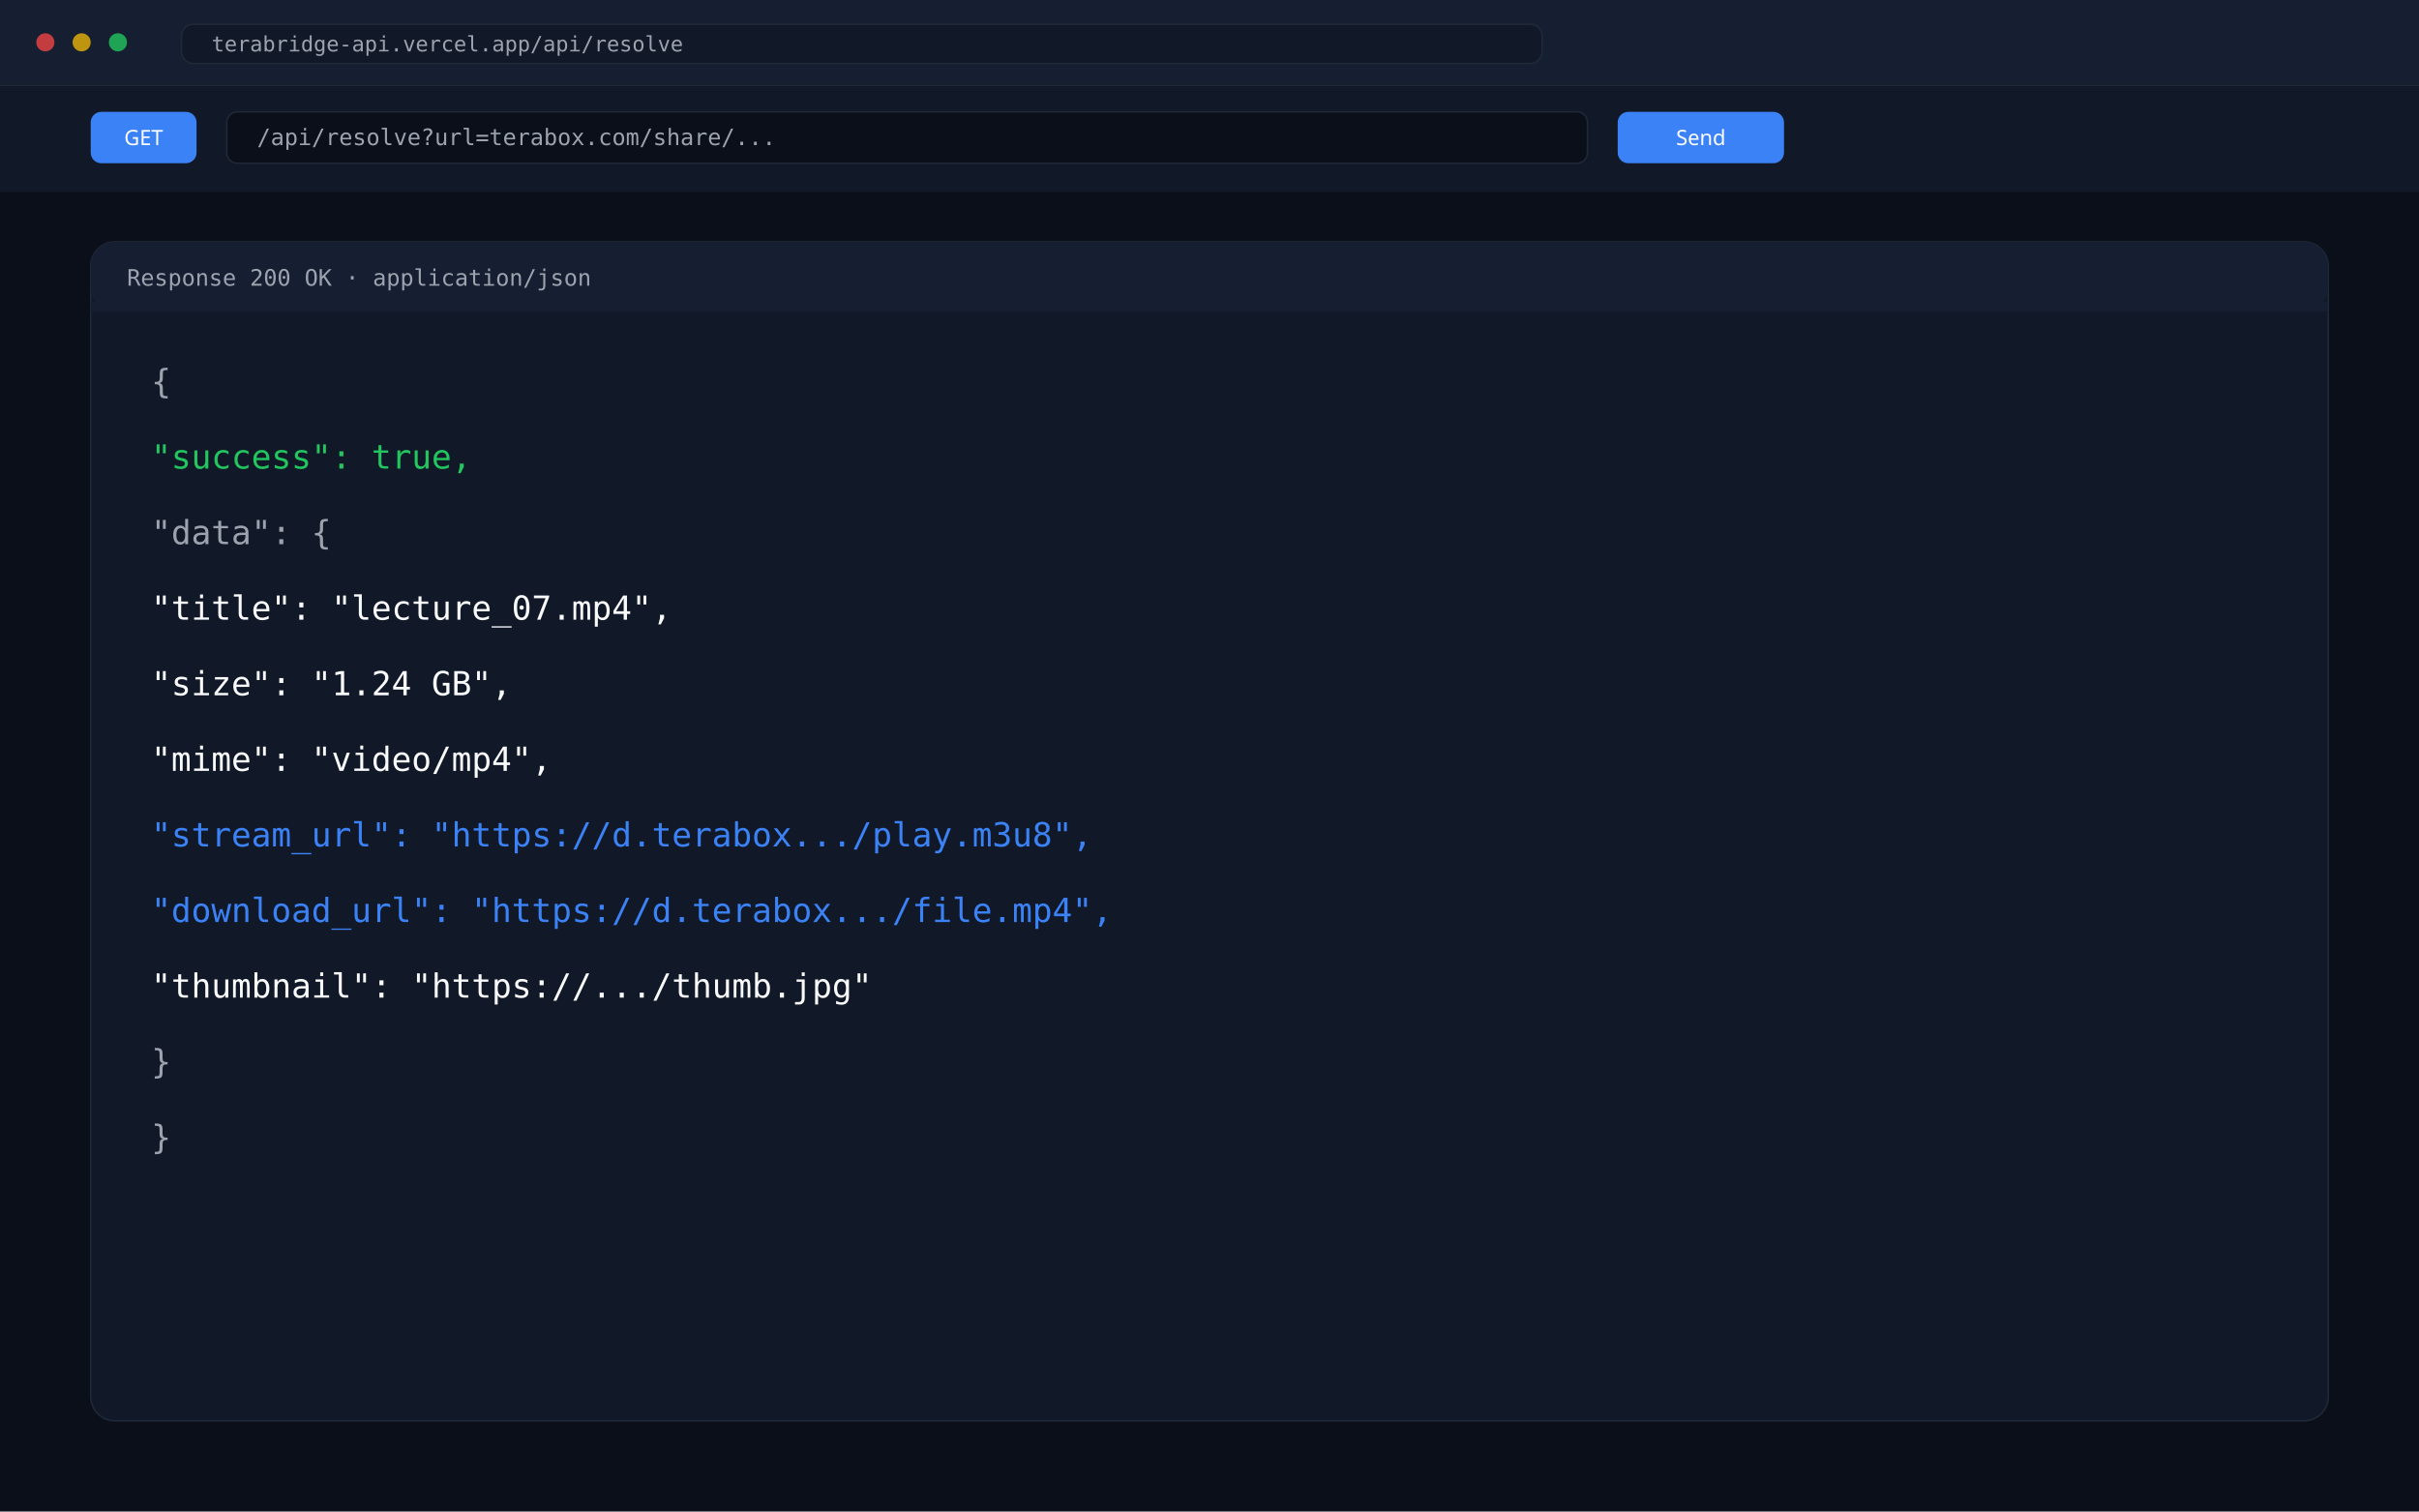
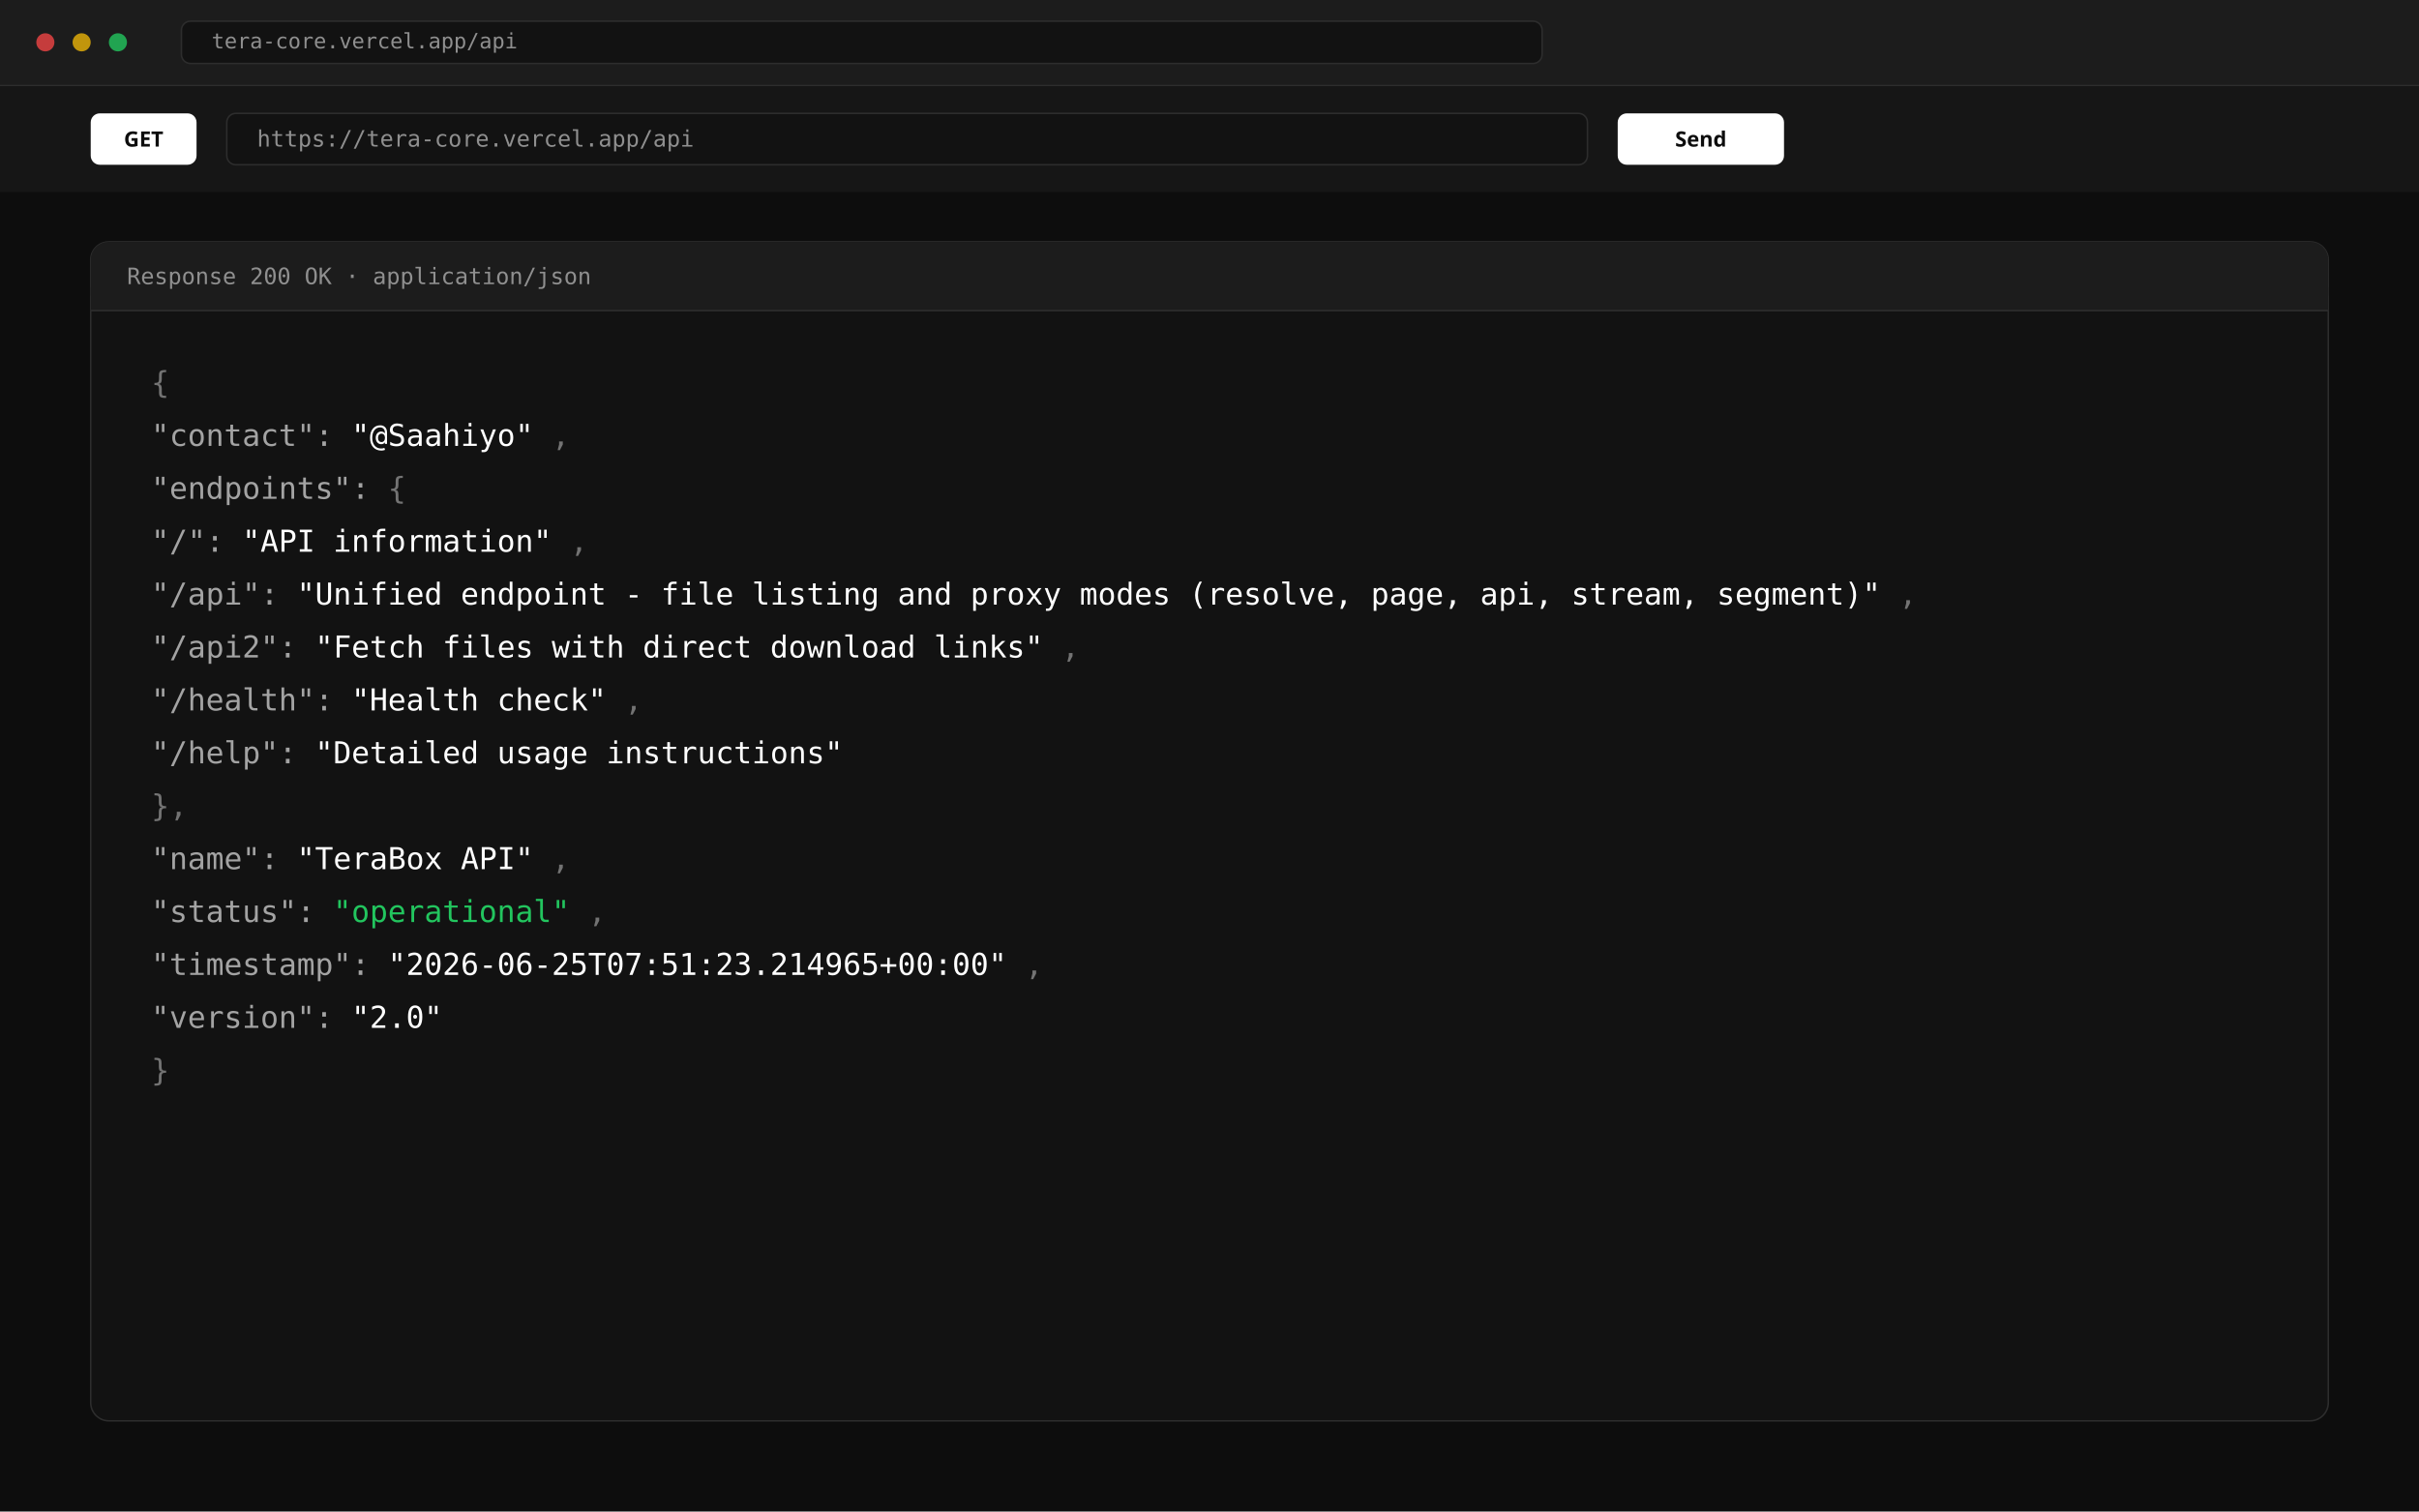
<svg xmlns="http://www.w3.org/2000/svg" width="1600" height="1000" viewBox="0 0 1600 1000" font-family="sans-serif">
-   <rect width="1600" height="1000" fill="#0B0F19" />
-   <rect x="0" y="0" width="1600" height="56" fill="#161f31" />
-   <rect x="0" y="56" width="1600" height="1" fill="#1F2937" />
+   <rect width="1600" height="1000" fill="#0d0d0d" />
+   <rect x="0" y="0" width="1600" height="56" fill="#1c1c1c" />
+   <rect x="0" y="56" width="1600" height="1" fill="#2d2d2d" />
  <circle cx="30" cy="28" r="6" fill="#ef4444" opacity="0.8" />
  <circle cx="54" cy="28" r="6" fill="#eab308" opacity="0.8" />
  <circle cx="78" cy="28" r="6" fill="#22c55e" opacity="0.8" />
-   <rect x="120" y="16" width="900" height="26" rx="8" fill="#111827" stroke="#1F2937" />
-   <text x="140" y="34" font-family="monospace" font-size="14" fill="#9CA3AF">terabridge-api.vercel.app/api/resolve</text>
-   <rect x="0" y="57" width="1600" height="70" fill="#111827" />
-   <rect x="60" y="74" width="70" height="34" rx="7" fill="#3B82F6" />
-   <text x="95" y="96" font-size="14" fill="#fff" text-anchor="middle">GET</text>
-   <rect x="150" y="74" width="900" height="34" rx="7" fill="#0B0F19" stroke="#1F2937" />
-   <text x="170" y="96" font-family="monospace" font-size="15" fill="#9CA3AF">/api/resolve?url=terabox.com/share/...</text>
-   <rect x="1070" y="74" width="110" height="34" rx="7" fill="#3B82F6" />
-   <text x="1125" y="96" font-size="14" fill="#fff" text-anchor="middle">Send</text>
-   <rect x="60" y="160" width="1480" height="780" rx="16" fill="#111827" stroke="#1F2937" />
-   <rect x="60" y="160" width="1480" height="46" rx="16" fill="#161f31" />
-   <rect x="60" y="200" width="1480" height="6" fill="#161f31" />
-   <text x="84" y="189" font-family="monospace" font-size="15" fill="#9CA3AF">Response  200 OK  ·  application/json</text>
-   <text x="100" y="260" font-family="monospace" font-size="22" fill="#9CA3AF">{</text>
-   <text x="100" y="310" font-family="monospace" font-size="22" fill="#22c55e">  "success": true,</text>
-   <text x="100" y="360" font-family="monospace" font-size="22" fill="#9CA3AF">  "data": {</text>
-   <text x="100" y="410" font-family="monospace" font-size="22" fill="#F9FAFB">    "title": "lecture_07.mp4",</text>
-   <text x="100" y="460" font-family="monospace" font-size="22" fill="#F9FAFB">    "size": "1.24 GB",</text>
-   <text x="100" y="510" font-family="monospace" font-size="22" fill="#F9FAFB">    "mime": "video/mp4",</text>
-   <text x="100" y="560" font-family="monospace" font-size="22" fill="#3B82F6">    "stream_url": "https://d.terabox.../play.m3u8",</text>
-   <text x="100" y="610" font-family="monospace" font-size="22" fill="#3B82F6">    "download_url": "https://d.terabox.../file.mp4",</text>
-   <text x="100" y="660" font-family="monospace" font-size="22" fill="#F9FAFB">    "thumbnail": "https://.../thumb.jpg"</text>
-   <text x="100" y="710" font-family="monospace" font-size="22" fill="#9CA3AF">  }</text>
-   <text x="100" y="760" font-family="monospace" font-size="22" fill="#9CA3AF">}</text>
+   <rect x="120" y="14" width="900" height="28" rx="6" fill="#121212" stroke="#2d2d2d" stroke-width="1" />
+   <text x="140" y="32" font-family="monospace" font-size="14" fill="#8f8f8f">tera-core.vercel.app/api</text>
+   <rect x="0" y="57" width="1600" height="70" fill="#161616" />
+   <rect x="60" y="75" width="70" height="34" rx="6" fill="#ffffff" />
+   <text x="95" y="97" font-family="sans-serif" font-size="14" font-weight="700" fill="#0d0d0d" text-anchor="middle">GET</text>
+   <rect x="150" y="75" width="900" height="34" rx="6" fill="#121212" stroke="#2d2d2d" stroke-width="1" />
+   <text x="170" y="97" font-family="monospace" font-size="15" fill="#8f8f8f">https://tera-core.vercel.app/api</text>
+   <rect x="1070" y="75" width="110" height="34" rx="6" fill="#ffffff" />
+   <text x="1125" y="97" font-family="sans-serif" font-size="14" font-weight="600" fill="#0d0d0d" text-anchor="middle">Send</text>
+   <rect x="60" y="160" width="1480" height="780" rx="12" fill="#121212" stroke="#2d2d2d" stroke-width="1" />
+   <rect x="60" y="160" width="1480" height="46" rx="12" fill="#1c1c1c" />
+   <rect x="60" y="190" width="1480" height="16" fill="#1c1c1c" />
+   <rect x="60" y="205" width="1480" height="1" fill="#2d2d2d" />
+   <text x="84" y="188" font-family="monospace" font-size="15" fill="#8f8f8f">Response  200 OK  ·  application/json</text>
+   <text x="100" y="260" font-family="monospace" font-size="20" fill="#737373">{</text>
+   <text x="100" y="295" font-family="monospace" font-size="20">
+     <tspan fill="#a3a3a3">  "contact": </tspan>
+     <tspan fill="#ffffff">"@Saahiyo"</tspan>
+     <tspan fill="#737373">,</tspan>
+   </text>
+   <text x="100" y="330" font-family="monospace" font-size="20">
+     <tspan fill="#a3a3a3">  "endpoints": </tspan>
+     <tspan fill="#737373">{</tspan>
+   </text>
+   <text x="100" y="365" font-family="monospace" font-size="20">
+     <tspan fill="#a3a3a3">    "/": </tspan>
+     <tspan fill="#ffffff">"API information"</tspan>
+     <tspan fill="#737373">,</tspan>
+   </text>
+   <text x="100" y="400" font-family="monospace" font-size="20">
+     <tspan fill="#a3a3a3">    "/api": </tspan>
+     <tspan fill="#ffffff">"Unified endpoint - file listing and proxy modes (resolve, page, api, stream, segment)"</tspan>
+     <tspan fill="#737373">,</tspan>
+   </text>
+   <text x="100" y="435" font-family="monospace" font-size="20">
+     <tspan fill="#a3a3a3">    "/api2": </tspan>
+     <tspan fill="#ffffff">"Fetch files with direct download links"</tspan>
+     <tspan fill="#737373">,</tspan>
+   </text>
+   <text x="100" y="470" font-family="monospace" font-size="20">
+     <tspan fill="#a3a3a3">    "/health": </tspan>
+     <tspan fill="#ffffff">"Health check"</tspan>
+     <tspan fill="#737373">,</tspan>
+   </text>
+   <text x="100" y="505" font-family="monospace" font-size="20">
+     <tspan fill="#a3a3a3">    "/help": </tspan>
+     <tspan fill="#ffffff">"Detailed usage instructions"</tspan>
+   </text>
+   <text x="100" y="540" font-family="monospace" font-size="20" fill="#737373">  },</text>
+   <text x="100" y="575" font-family="monospace" font-size="20">
+     <tspan fill="#a3a3a3">  "name": </tspan>
+     <tspan fill="#ffffff">"TeraBox API"</tspan>
+     <tspan fill="#737373">,</tspan>
+   </text>
+   <text x="100" y="610" font-family="monospace" font-size="20">
+     <tspan fill="#a3a3a3">  "status": </tspan>
+     <tspan fill="#22c55e">"operational"</tspan>
+     <tspan fill="#737373">,</tspan>
+   </text>
+   <text x="100" y="645" font-family="monospace" font-size="20">
+     <tspan fill="#a3a3a3">  "timestamp": </tspan>
+     <tspan fill="#ffffff">"2026-06-25T07:51:23.214965+00:00"</tspan>
+     <tspan fill="#737373">,</tspan>
+   </text>
+   <text x="100" y="680" font-family="monospace" font-size="20">
+     <tspan fill="#a3a3a3">  "version": </tspan>
+     <tspan fill="#ffffff">"2.0"</tspan>
+   </text>
+   <text x="100" y="715" font-family="monospace" font-size="20" fill="#737373">}</text>
</svg>
